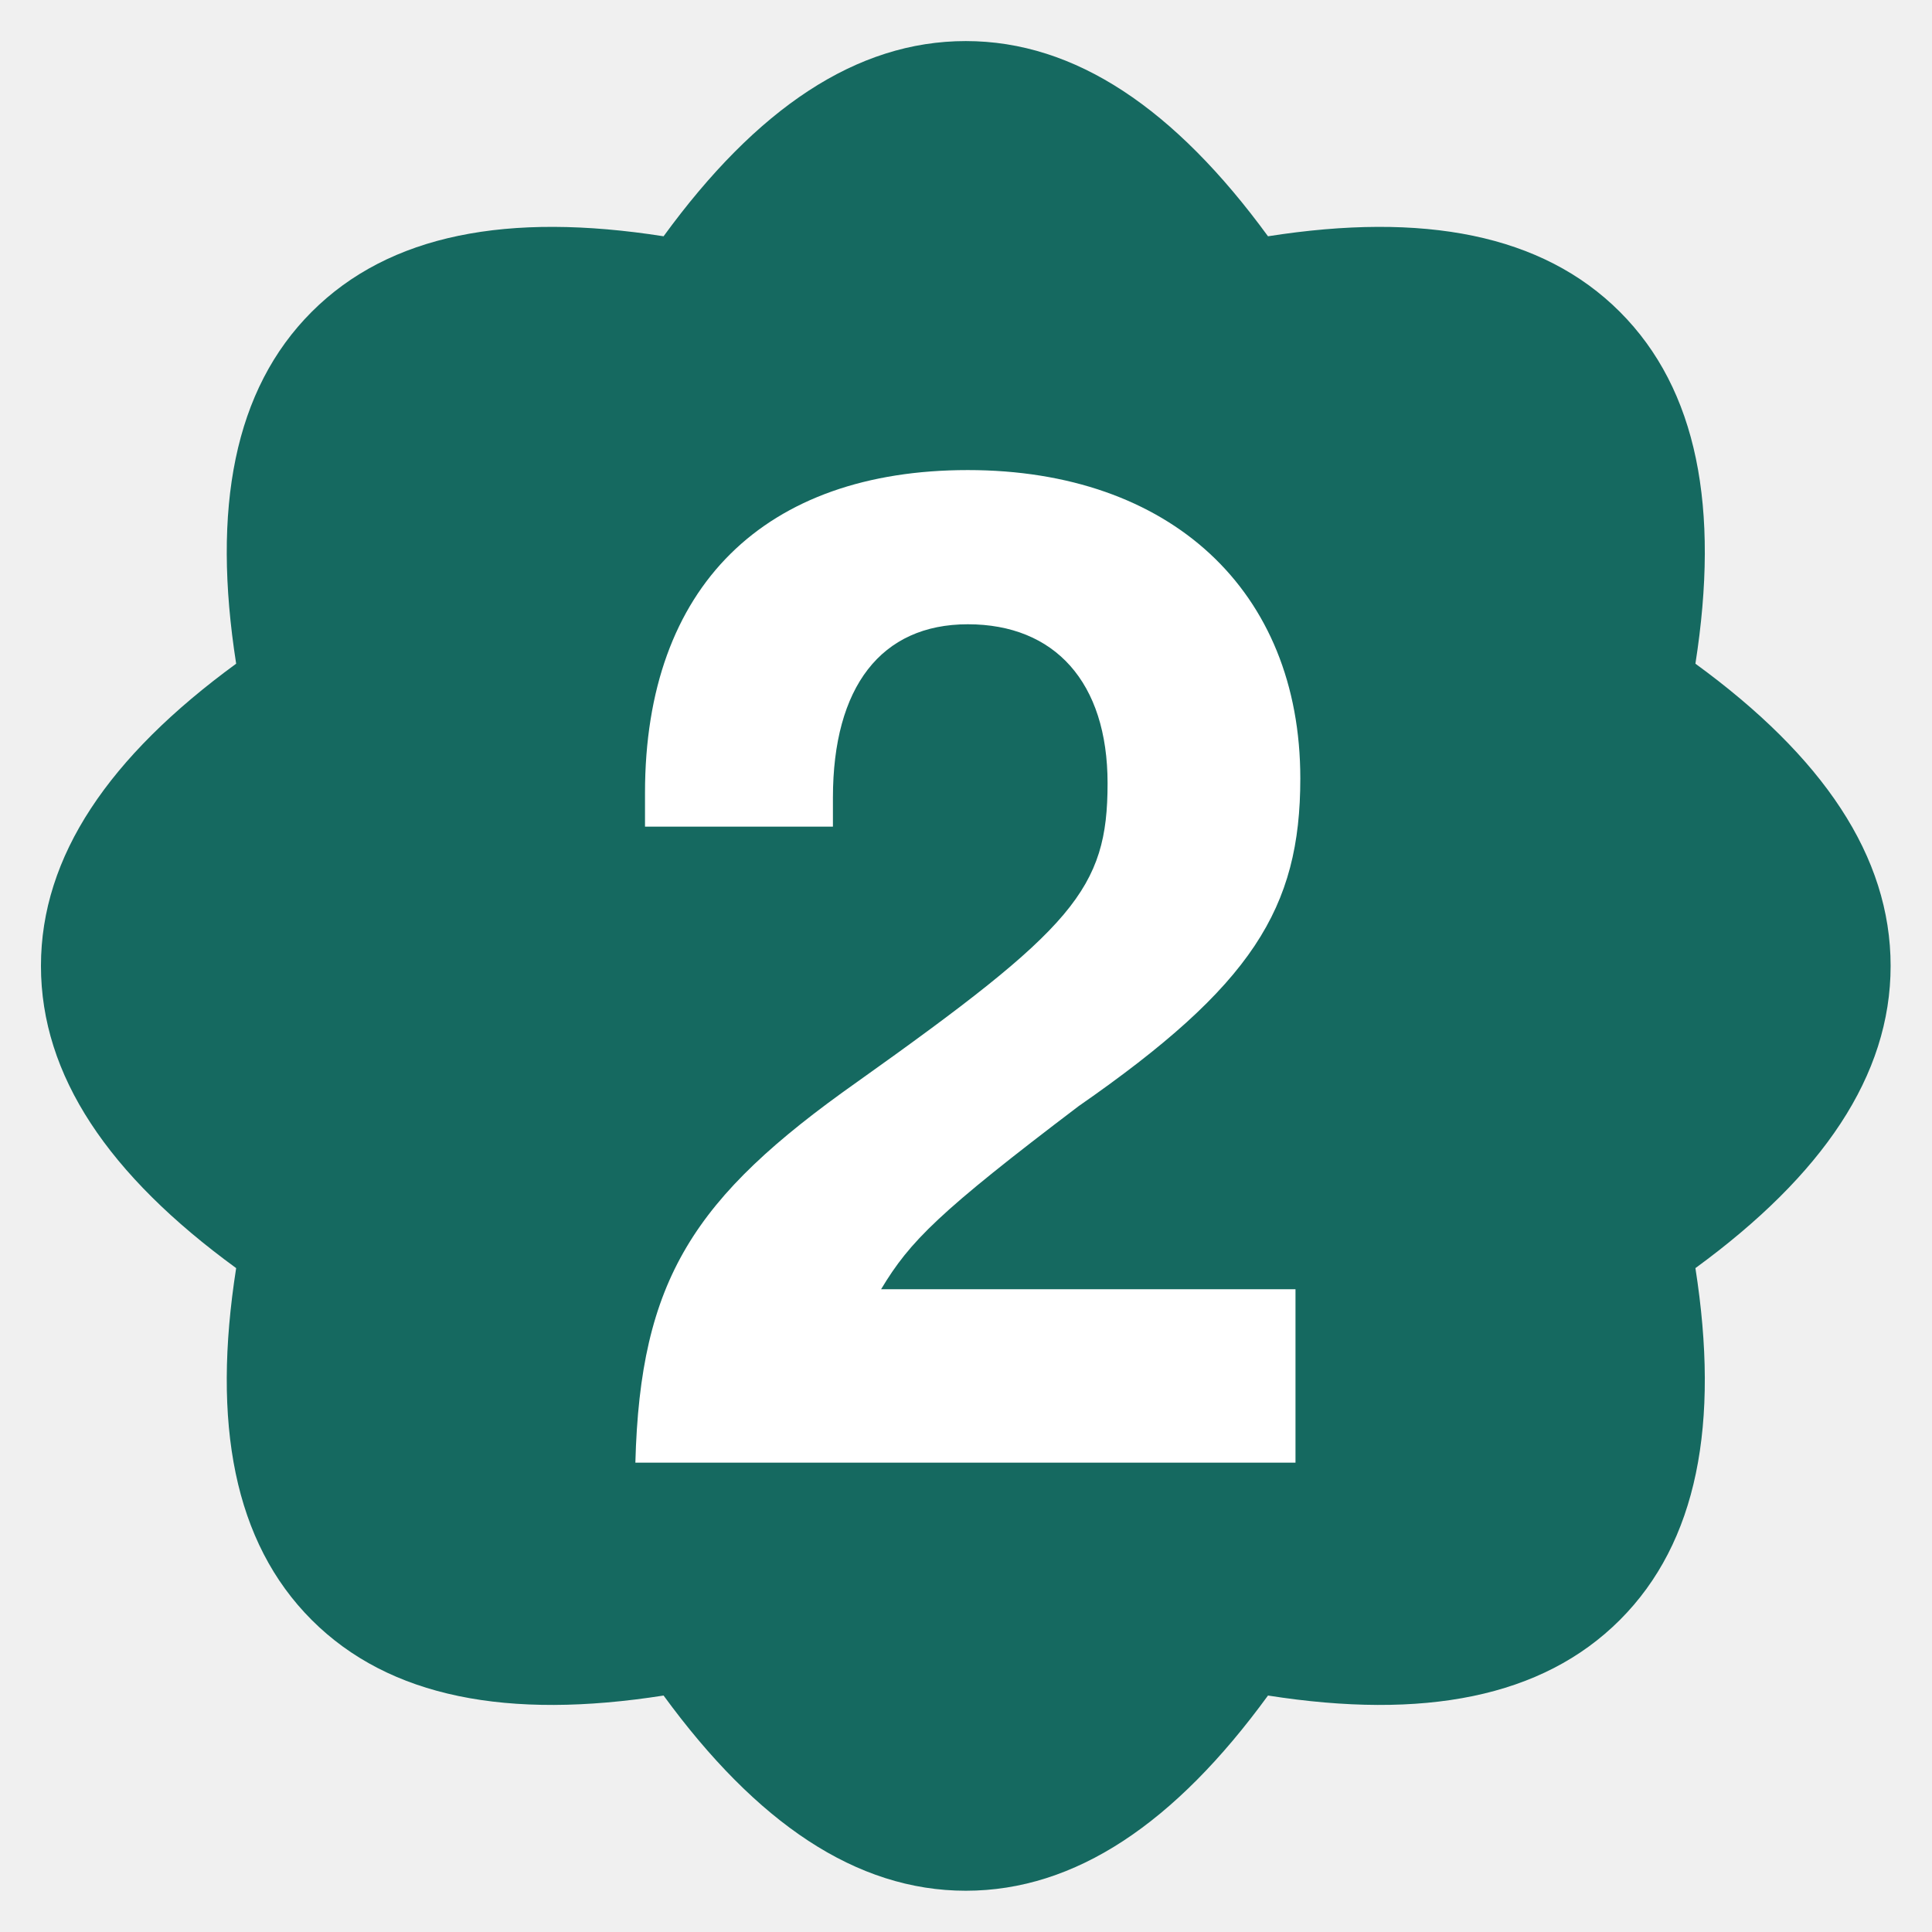
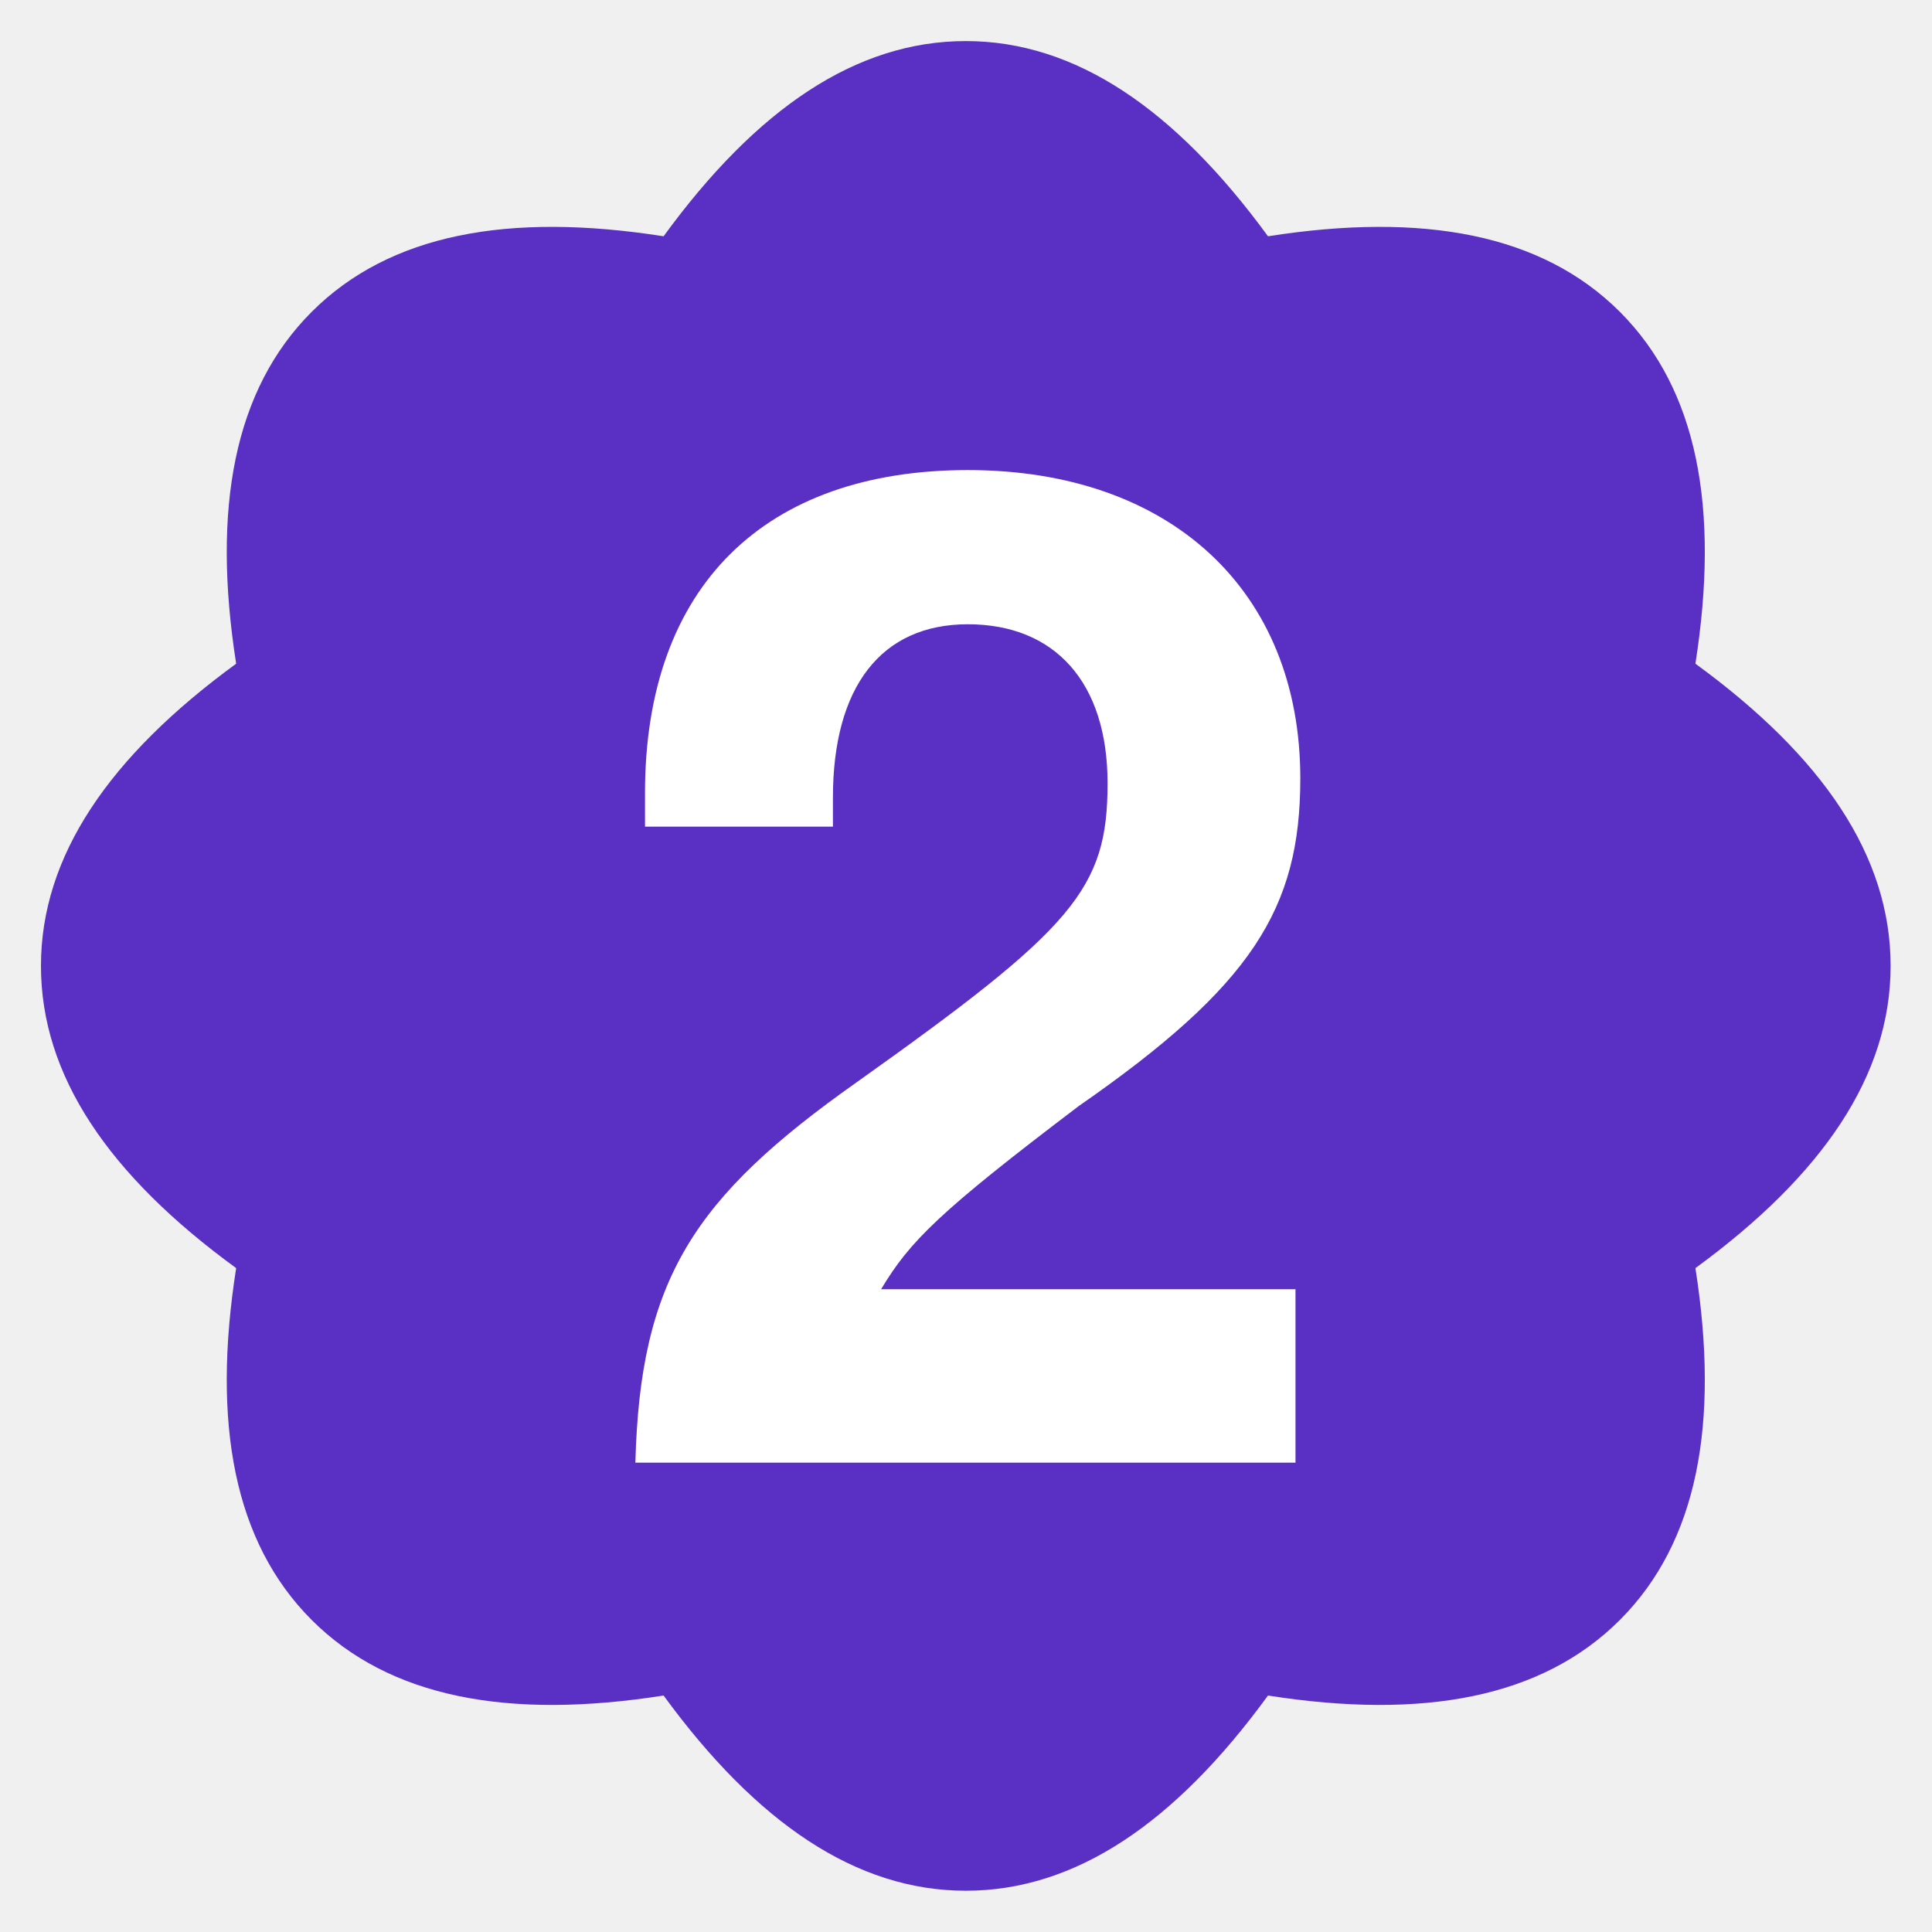
<svg xmlns="http://www.w3.org/2000/svg" xmlns:xlink="http://www.w3.org/1999/xlink" width="6.265mm" height="6.265mm" viewBox="31.312 -0.132 6.265 6.265" version="1.1" id="svg1">
  <defs id="defs1">
    <linearGradient id="swatch61">
-       <stop style="stop-color:#197569;stop-opacity:1;" offset="0" id="stop61" />
+       <stop style="stop-color:#6c3edd;stop-opacity:1;" offset="0" id="stop61" />
    </linearGradient>
    <linearGradient id="linearGradient57">
      <stop style="stop-color:#ffffff;stop-opacity:1;" offset="0" id="stop57" />
      <stop style="stop-color:#ffffff;stop-opacity:0;" offset="1" id="stop58" />
    </linearGradient>
    <linearGradient xlink:href="#linearGradient57" id="linearGradient58" x1="55.894" y1="256" x2="456.107" y2="256" gradientUnits="userSpaceOnUse" />
  </defs>
  <g id="layer3" style="display:inline" transform="translate(16.91915,-47.01781)">
    <g id="g15" transform="translate(-1.566338)">
-       <path fill-rule="evenodd" d="m 16.97,52.139 c -0.252,-0.252 -0.324,-0.637 -0.245,-1.141 -0.413,-0.301 -0.633,-0.624 -0.633,-0.98 0,-0.356 0.221,-0.679 0.633,-0.98 -0.079,-0.504 -0.007,-0.889 0.245,-1.141 0.252,-0.252 0.637,-0.324 1.141,-0.245 0.301,-0.413 0.624,-0.633 0.98,-0.633 0.356,0 0.679,0.221 0.98,0.633 0.504,-0.079 0.889,-0.007 1.141,0.245 0.252,0.252 0.324,0.637 0.245,1.141 0.413,0.301 0.633,0.624 0.633,0.98 0,0.356 -0.221,0.679 -0.633,0.98 0.079,0.504 0.007,0.889 -0.245,1.141 -0.252,0.252 -0.637,0.324 -1.141,0.245 -0.301,0.413 -0.624,0.633 -0.98,0.633 -0.356,0 -0.679,-0.221 -0.98,-0.633 -0.504,0.079 -0.889,0.007 -1.141,-0.245 z" id="path1-6" style="display:inline;fill:#156960;fill-opacity:1;stroke-width:0.273" />
+       <path fill-rule="evenodd" d="m 16.97,52.139 c -0.252,-0.252 -0.324,-0.637 -0.245,-1.141 -0.413,-0.301 -0.633,-0.624 -0.633,-0.98 0,-0.356 0.221,-0.679 0.633,-0.98 -0.079,-0.504 -0.007,-0.889 0.245,-1.141 0.252,-0.252 0.637,-0.324 1.141,-0.245 0.301,-0.413 0.624,-0.633 0.98,-0.633 0.356,0 0.679,0.221 0.98,0.633 0.504,-0.079 0.889,-0.007 1.141,0.245 0.252,0.252 0.324,0.637 0.245,1.141 0.413,0.301 0.633,0.624 0.633,0.98 0,0.356 -0.221,0.679 -0.633,0.98 0.079,0.504 0.007,0.889 -0.245,1.141 -0.252,0.252 -0.637,0.324 -1.141,0.245 -0.301,0.413 -0.624,0.633 -0.98,0.633 -0.356,0 -0.679,-0.221 -0.98,-0.633 -0.504,0.079 -0.889,0.007 -1.141,-0.245 z" id="path1-6" style="display:inline;fill:#5a2fc4;fill-opacity:1;stroke-width:0.273" />
      <text xml:space="preserve" style="font-style:normal;font-variant:normal;font-weight:bold;font-stretch:normal;font-size:4.449px;font-family:'Nimbus Sans';-inkscape-font-specification:'Nimbus Sans Bold';writing-mode:lr-tb;direction:ltr;display:inline;fill:#ffffff;fill-opacity:1;stroke:none;stroke-width:0.095;stroke-dasharray:none;stroke-opacity:1;paint-order:stroke fill markers" x="17.879" y="51.628" id="text6">
        <tspan id="tspan5" style="fill:#ffffff;fill-opacity:1;stroke-width:0.095" x="17.879" y="51.628">2</tspan>
      </text>
    </g>
  </g>
</svg>
